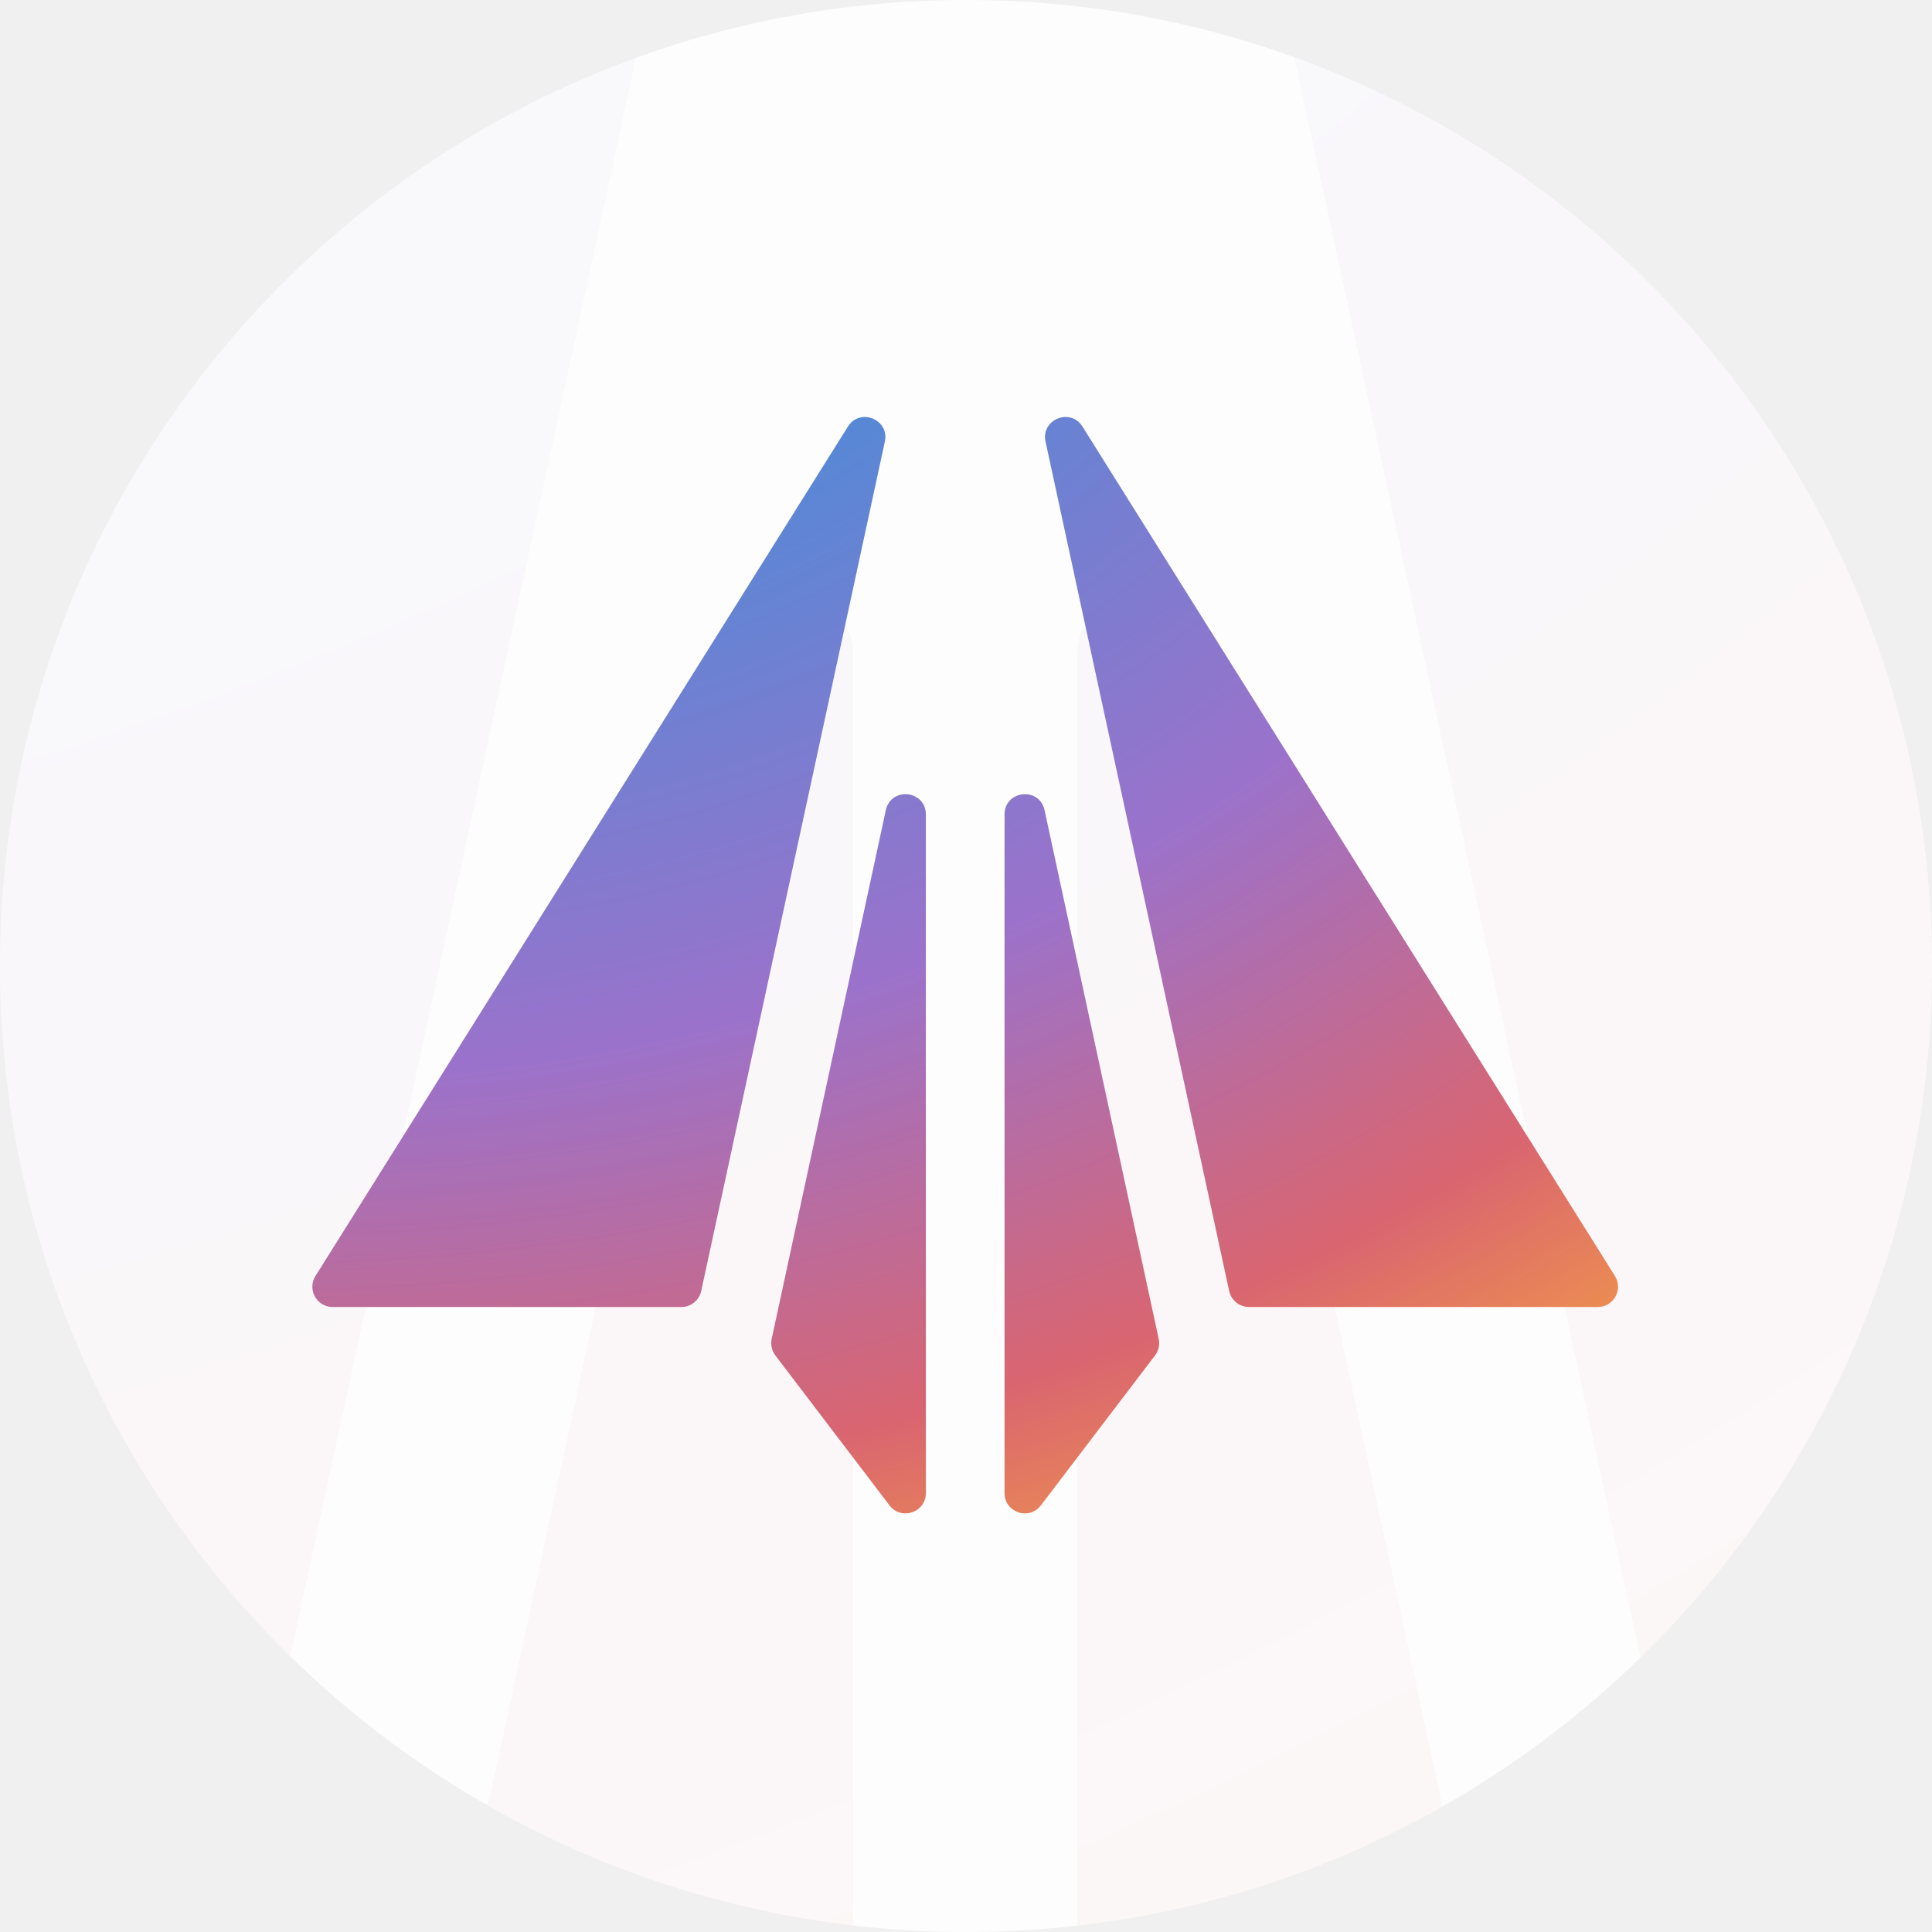
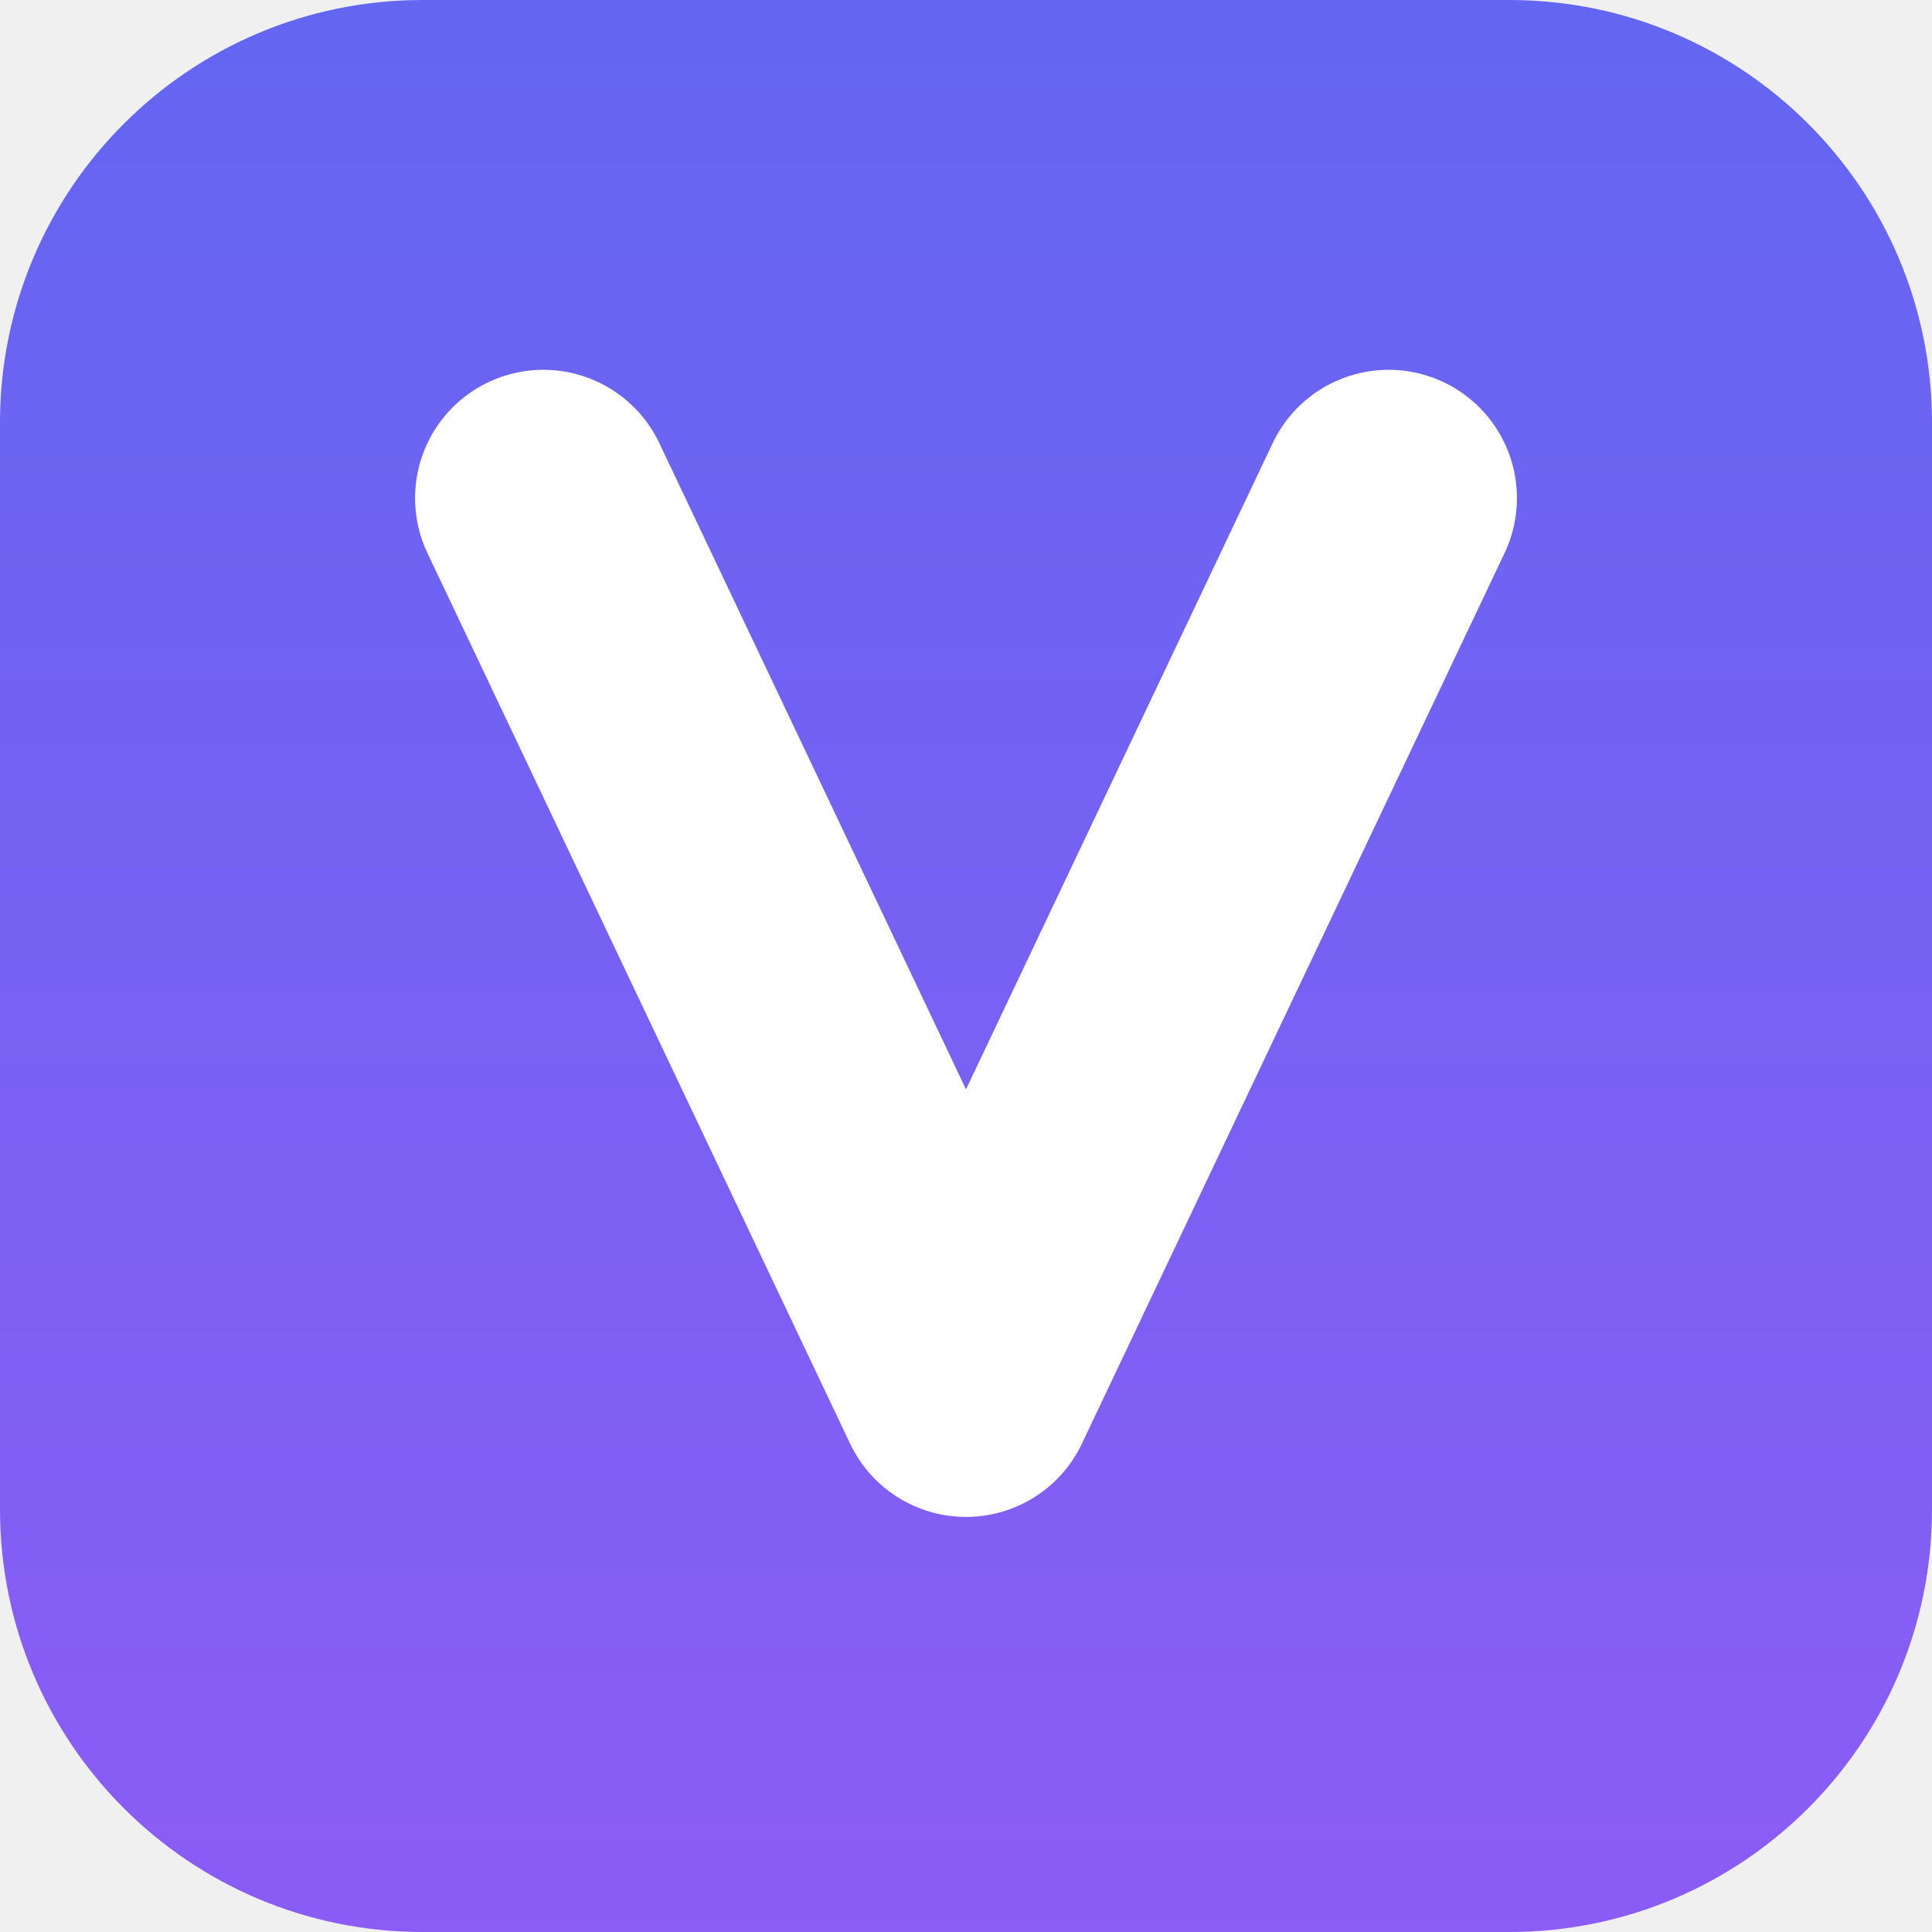
- <svg xmlns="http://www.w3.org/2000/svg" width="1200" height="1200" viewBox="0 0 1200 1200" fill="none">
-   <g clip-path="url(#clip0_1177_56)">
-     <rect width="1200" height="1200" rx="600" fill="#FDFDFD" />
-     <path d="M806.896 -279.064C785.598 -313.026 733.108 -291.661 741.582 -252.479L1066.32 1248.94C1069.88 1265.41 1084.45 1277.16 1101.31 1277.16H1718.15C1746.29 1277.16 1763.42 1246.19 1748.47 1222.35L806.896 -279.064Z" fill="url(#paint0_radial_1177_56)" fill-opacity="0.04" />
-     <path d="M669.079 1606.13C669.079 1640.4 712.592 1655.08 733.354 1627.82L935.184 1362.81C941.526 1354.48 943.905 1343.8 941.696 1333.57L739.866 399.014C730.809 357.077 669.079 363.667 669.079 406.57L669.079 1606.13Z" fill="url(#paint1_radial_1177_56)" fill-opacity="0.04" />
-     <path d="M392.104 -279.064C413.403 -313.026 465.892 -291.661 457.418 -252.479L132.68 1248.94C129.117 1265.41 114.546 1277.16 97.692 1277.16H-519.146C-547.286 1277.16 -564.423 1246.19 -549.473 1222.35L392.104 -279.064Z" fill="url(#paint2_radial_1177_56)" fill-opacity="0.04" />
-     <path d="M529.921 1606.13C529.921 1640.4 486.408 1655.08 465.646 1627.82L263.816 1362.81C257.474 1354.48 255.095 1343.8 257.304 1333.57L459.134 399.014C468.191 357.077 529.921 363.667 529.921 406.57V1606.13Z" fill="url(#paint3_radial_1177_56)" fill-opacity="0.04" />
-     <path d="M672.345 264.951C664.864 253.017 646.428 260.525 649.404 274.293L763.463 801.88C764.715 807.668 769.833 811.799 775.752 811.799H992.407C1002.29 811.799 1008.31 800.915 1003.06 792.538L672.345 264.951Z" fill="url(#paint4_radial_1177_56)" />
-     <path d="M623.939 927.397C623.939 939.438 639.222 944.597 646.514 935.018L717.404 841.895C719.631 838.969 720.467 835.214 719.691 831.618L648.801 503.223C645.62 488.487 623.939 490.802 623.939 505.878L623.939 927.397Z" fill="url(#paint5_radial_1177_56)" />
-     <path d="M526.655 264.951C534.136 253.017 552.572 260.525 549.596 274.293L435.537 801.88C434.285 807.668 429.167 811.799 423.248 811.799H206.593C196.709 811.799 190.69 800.915 195.941 792.538L526.655 264.951Z" fill="url(#paint6_radial_1177_56)" />
-     <path d="M575.061 927.397C575.061 939.438 559.778 944.597 552.486 935.018L481.596 841.895C479.369 838.969 478.533 835.214 479.309 831.618L550.199 503.223C553.38 488.487 575.061 490.802 575.061 505.878V927.397Z" fill="url(#paint7_radial_1177_56)" />
-   </g>
+ <svg xmlns="http://www.w3.org/2000/svg" width="256" height="256" viewBox="0 0 256 256">
  <defs>
-     <radialGradient id="paint0_radial_1177_56" cx="0" cy="0" r="1" gradientTransform="matrix(755.281 3220.39 -3836.69 634.576 -633.706 -1346.76)" gradientUnits="userSpaceOnUse">
-       <stop stop-color="#1BA1E3" />
-       <stop offset="0" stop-color="#1BA1E3" />
-       <stop offset="0.3" stop-color="#5489D6" />
-       <stop offset="0.546" stop-color="#9B72CB" />
-       <stop offset="0.825" stop-color="#D96570" />
-       <stop offset="1" stop-color="#F49C46" />
-     </radialGradient>
-     <radialGradient id="paint1_radial_1177_56" cx="0" cy="0" r="1" gradientTransform="matrix(755.281 3220.39 -3836.69 634.576 -633.706 -1346.76)" gradientUnits="userSpaceOnUse">
-       <stop stop-color="#1BA1E3" />
-       <stop offset="0" stop-color="#1BA1E3" />
-       <stop offset="0.3" stop-color="#5489D6" />
-       <stop offset="0.546" stop-color="#9B72CB" />
-       <stop offset="0.825" stop-color="#D96570" />
-       <stop offset="1" stop-color="#F49C46" />
-     </radialGradient>
-     <radialGradient id="paint2_radial_1177_56" cx="0" cy="0" r="1" gradientTransform="matrix(755.281 3220.39 -3836.69 634.576 -633.706 -1346.76)" gradientUnits="userSpaceOnUse">
-       <stop stop-color="#1BA1E3" />
-       <stop offset="0" stop-color="#1BA1E3" />
-       <stop offset="0.3" stop-color="#5489D6" />
-       <stop offset="0.546" stop-color="#9B72CB" />
-       <stop offset="0.825" stop-color="#D96570" />
-       <stop offset="1" stop-color="#F49C46" />
-     </radialGradient>
-     <radialGradient id="paint3_radial_1177_56" cx="0" cy="0" r="1" gradientTransform="matrix(755.281 3220.39 -3836.69 634.576 -633.706 -1346.76)" gradientUnits="userSpaceOnUse">
-       <stop stop-color="#1BA1E3" />
-       <stop offset="0" stop-color="#1BA1E3" />
-       <stop offset="0.3" stop-color="#5489D6" />
-       <stop offset="0.546" stop-color="#9B72CB" />
-       <stop offset="0.825" stop-color="#D96570" />
-       <stop offset="1" stop-color="#F49C46" />
-     </radialGradient>
-     <radialGradient id="paint4_radial_1177_56" cx="0" cy="0" r="1" gradientTransform="matrix(274.644 1185.23 -1411.16 229.793 166.356 -110.23)" gradientUnits="userSpaceOnUse">
-       <stop stop-color="#22B1F8" />
-       <stop offset="0.242" stop-color="#1BA1E3" />
-       <stop offset="0.382" stop-color="#5489D6" />
-       <stop offset="0.649" stop-color="#9B72CB" />
-       <stop offset="0.867" stop-color="#D96570" />
-       <stop offset="1" stop-color="#F49C46" />
-     </radialGradient>
-     <radialGradient id="paint5_radial_1177_56" cx="0" cy="0" r="1" gradientTransform="matrix(274.644 1185.23 -1411.16 229.793 166.356 -110.23)" gradientUnits="userSpaceOnUse">
-       <stop stop-color="#22B1F8" />
-       <stop offset="0.242" stop-color="#1BA1E3" />
-       <stop offset="0.382" stop-color="#5489D6" />
-       <stop offset="0.649" stop-color="#9B72CB" />
-       <stop offset="0.867" stop-color="#D96570" />
-       <stop offset="1" stop-color="#F49C46" />
-     </radialGradient>
-     <radialGradient id="paint6_radial_1177_56" cx="0" cy="0" r="1" gradientTransform="matrix(274.644 1185.23 -1411.16 229.793 166.356 -110.23)" gradientUnits="userSpaceOnUse">
-       <stop stop-color="#22B1F8" />
-       <stop offset="0.242" stop-color="#1BA1E3" />
-       <stop offset="0.382" stop-color="#5489D6" />
-       <stop offset="0.649" stop-color="#9B72CB" />
-       <stop offset="0.867" stop-color="#D96570" />
-       <stop offset="1" stop-color="#F49C46" />
-     </radialGradient>
-     <radialGradient id="paint7_radial_1177_56" cx="0" cy="0" r="1" gradientTransform="matrix(274.644 1185.23 -1411.16 229.793 166.356 -110.23)" gradientUnits="userSpaceOnUse">
-       <stop stop-color="#22B1F8" />
-       <stop offset="0.242" stop-color="#1BA1E3" />
-       <stop offset="0.382" stop-color="#5489D6" />
-       <stop offset="0.649" stop-color="#9B72CB" />
-       <stop offset="0.867" stop-color="#D96570" />
-       <stop offset="1" stop-color="#F49C46" />
-     </radialGradient>
-     <clipPath id="clip0_1177_56">
-       <rect width="1200" height="1200" rx="600" fill="white" />
-     </clipPath>
+     <linearGradient id="vg" x1="0" y1="0" x2="0" y2="1">
+       <stop offset="0" stop-color="#6366F1" />
+       <stop offset="1" stop-color="#8B5CF6" />
+     </linearGradient>
  </defs>
+   <rect x="0" y="0" width="256" height="256" rx="56" ry="56" fill="url(#vg)" />
+   <path d="M72 66 L128 184 L184 66" fill="none" stroke="#FFFFFF" stroke-width="34" stroke-linecap="round" stroke-linejoin="round" />
</svg>
